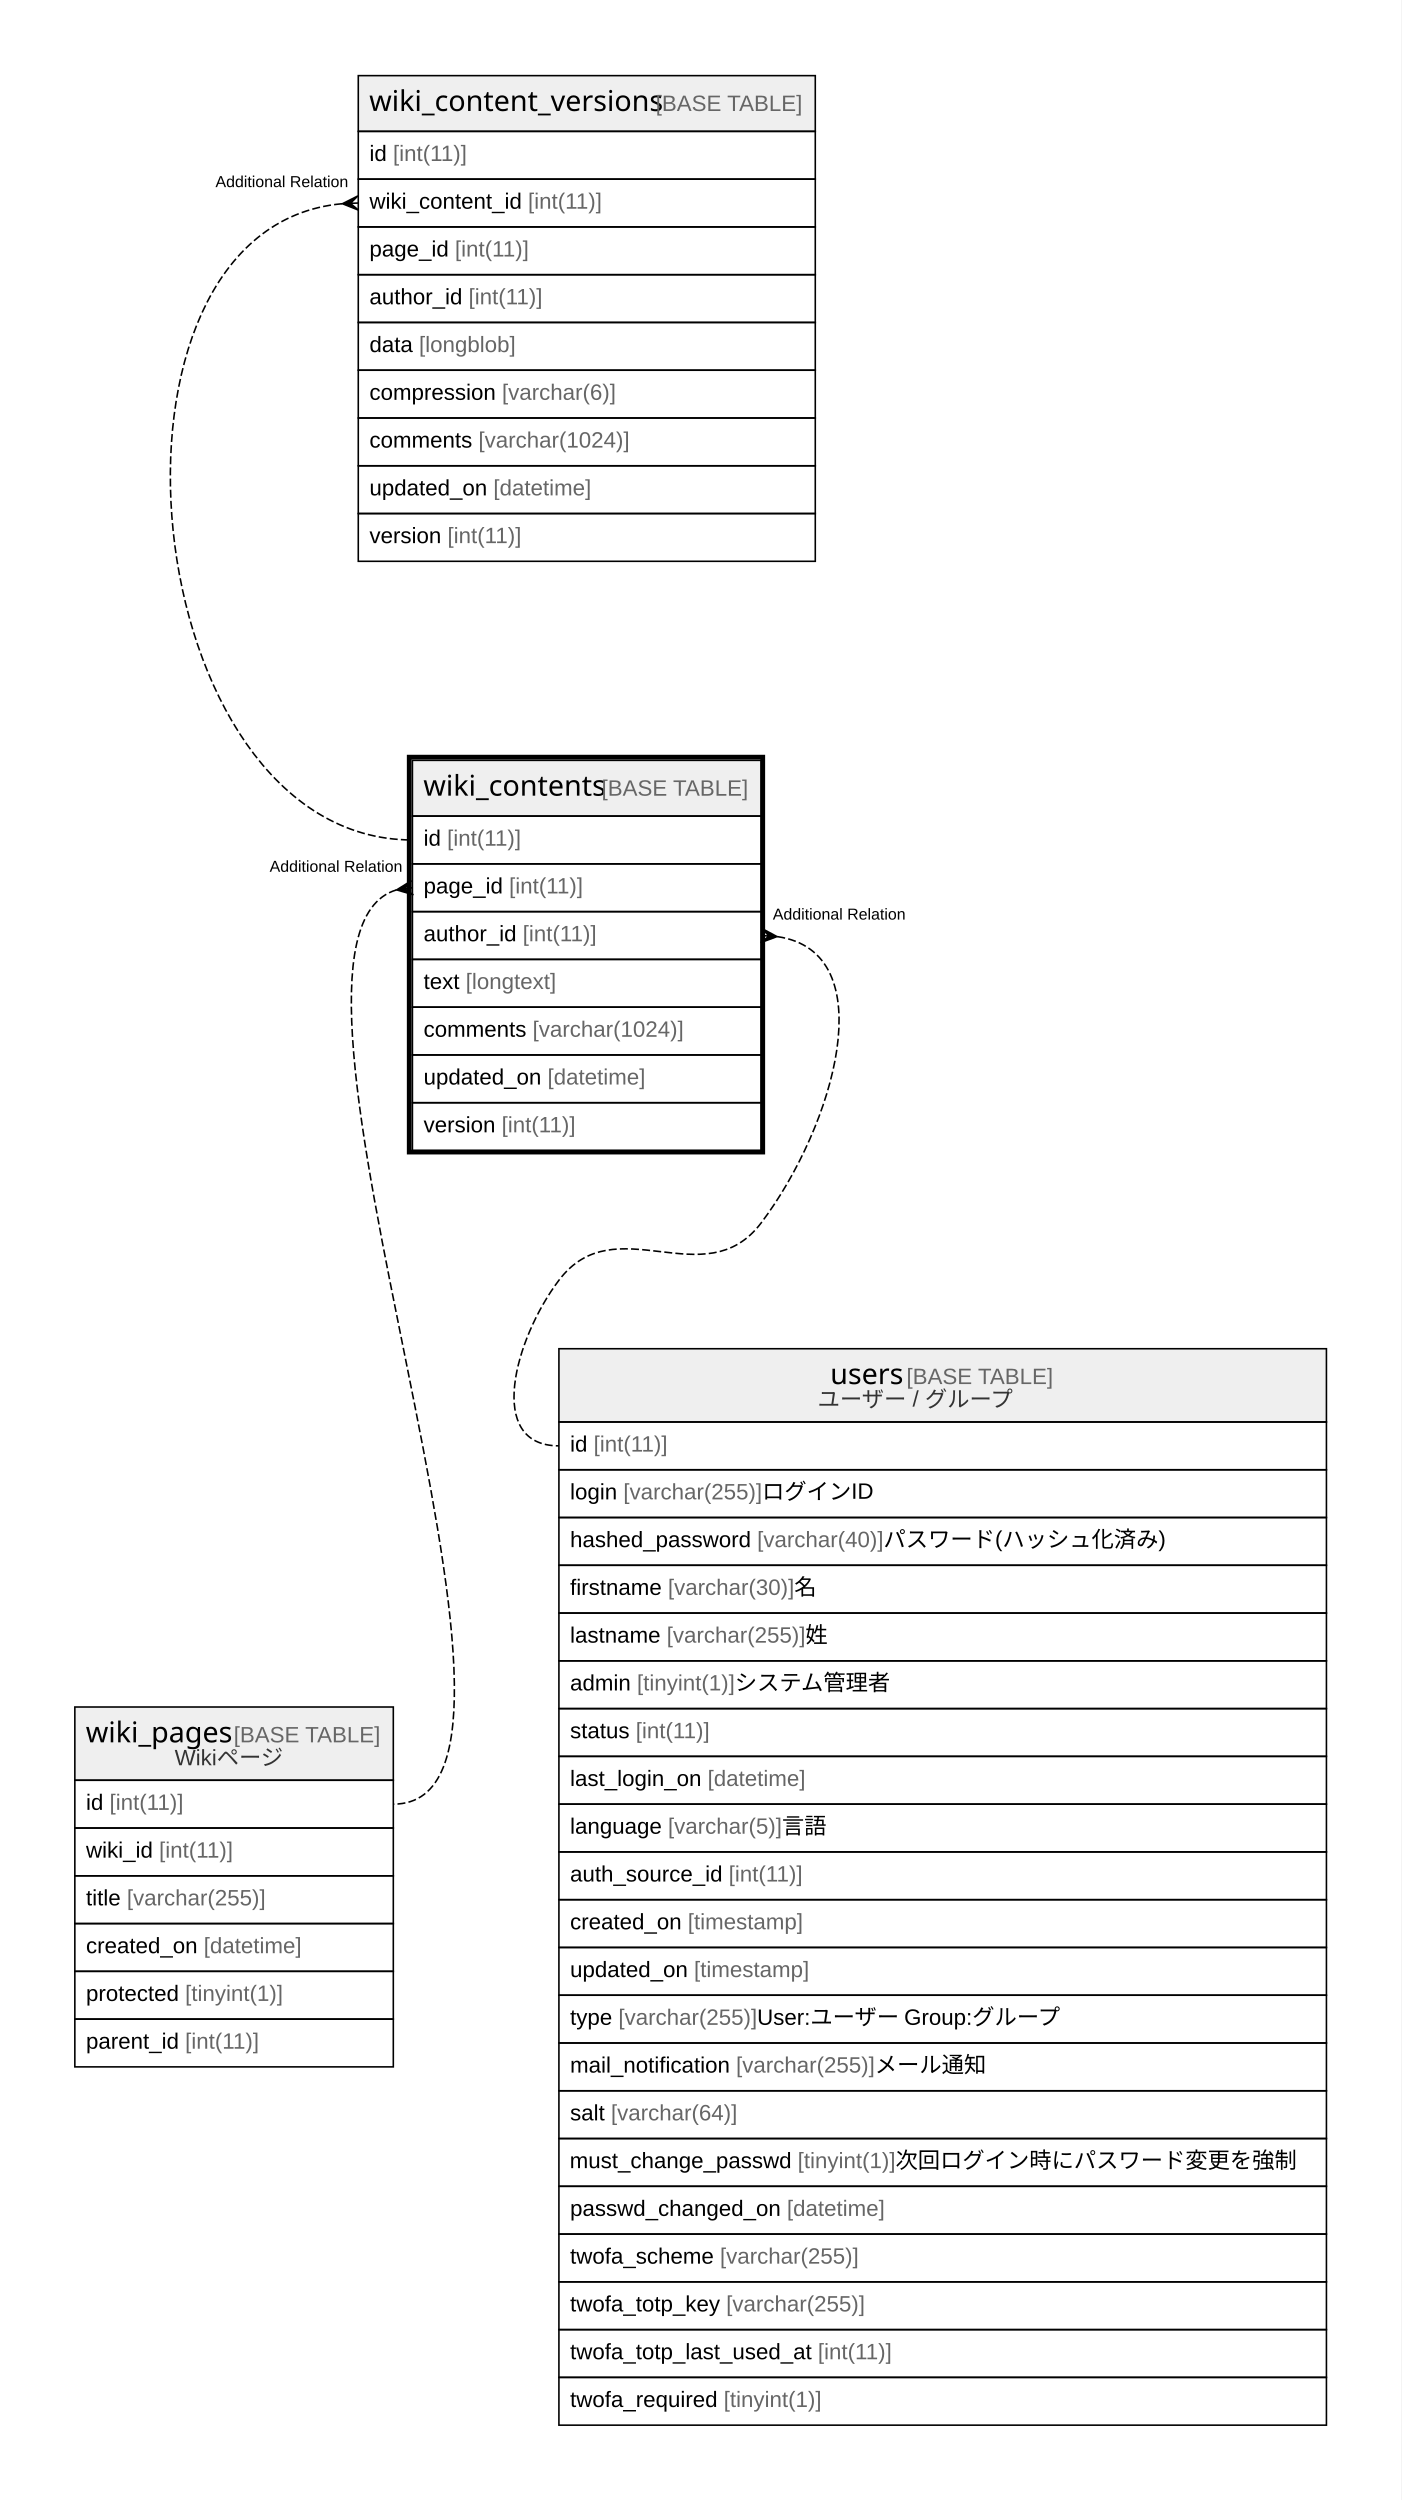
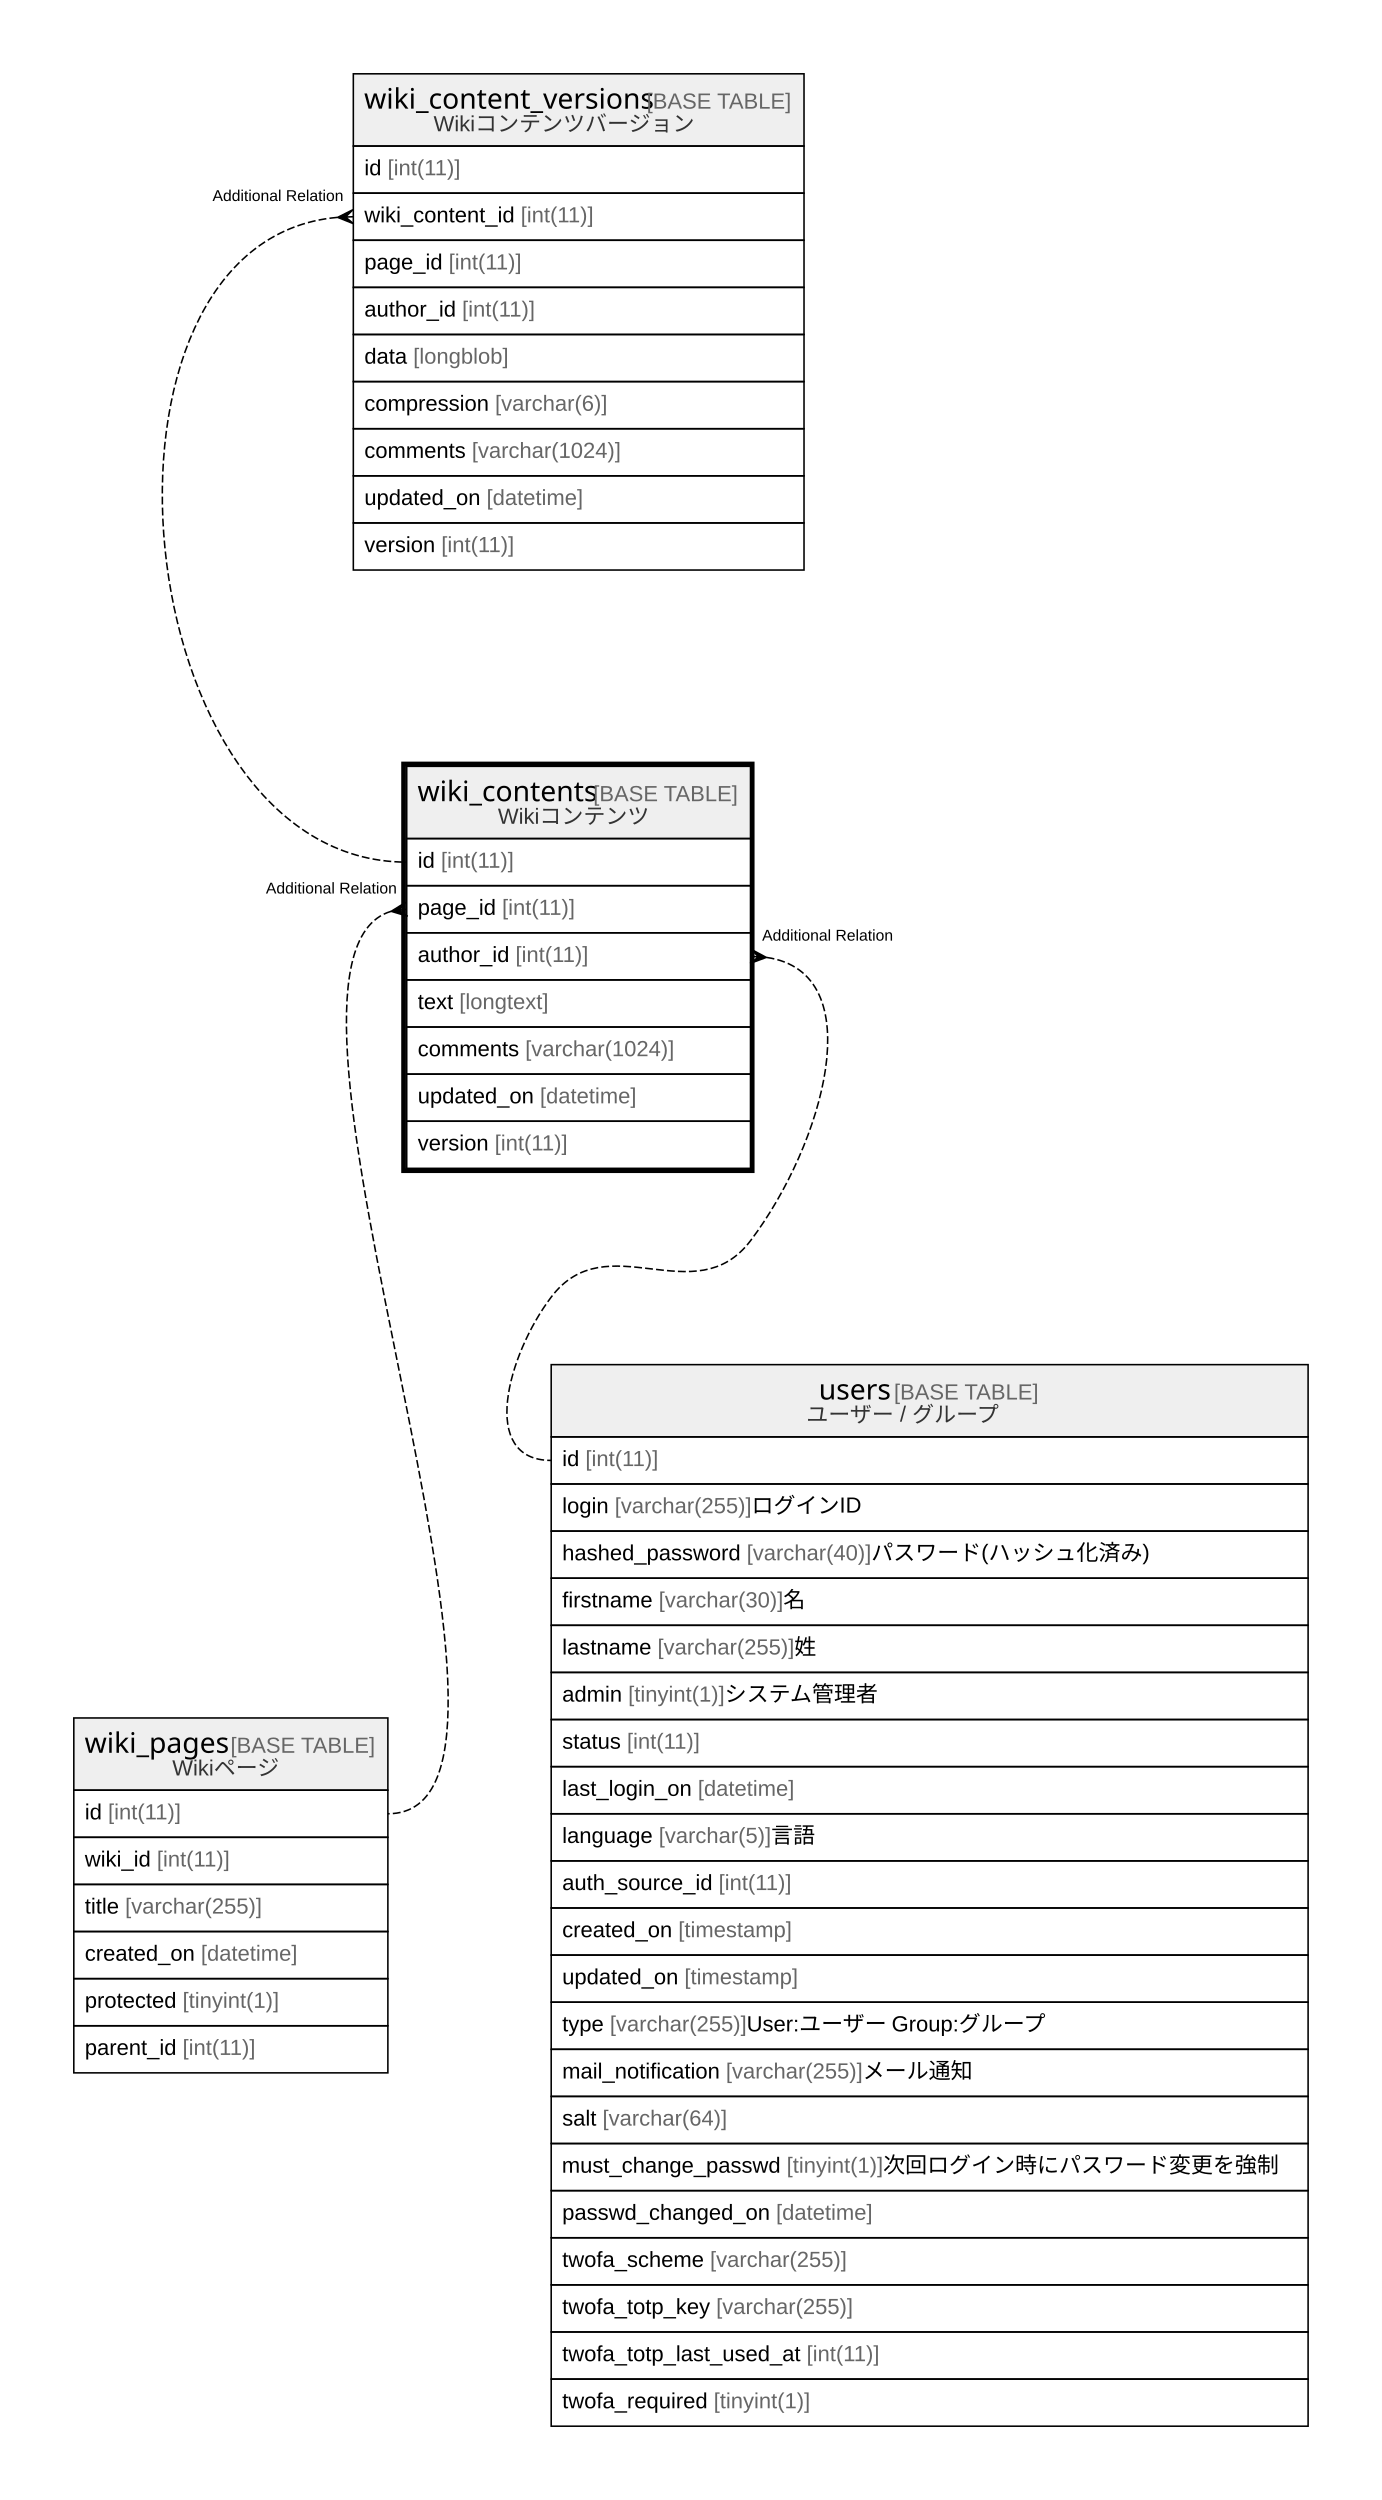
- <svg xmlns="http://www.w3.org/2000/svg" width="880pt" height="1570pt" viewBox="0.00 0.00 880.00 1570.00">
-   <g id="graph0" class="graph" transform="scale(1 1) rotate(0) translate(4 1566)">
-     <polygon fill="#ffffff" stroke="transparent" points="-4,4 -4,-1566 876,-1566 876,4 -4,4" />
+ <svg xmlns="http://www.w3.org/2000/svg" width="880pt" height="1592pt" viewBox="0.00 0.00 880.00 1592.00">
+   <g id="graph0" class="graph" transform="scale(1 1) rotate(0) translate(4 1588)">
+     <polygon fill="#ffffff" stroke="transparent" points="-4,4 -4,-1588 876,-1588 876,4 -4,4" />
    <g id="node1" class="node">
-       <polygon fill="#efefef" stroke="transparent" points="255,-1053.5 255,-1088.5 474,-1088.5 474,-1053.5 255,-1053.5" />
-       <polygon fill="none" stroke="#000000" points="255,-1053.5 255,-1088.5 474,-1088.5 474,-1053.5 255,-1053.5" />
-       <text text-anchor="start" x="261.864" y="-1066.3" font-family="Arial Bold" font-size="18.00" fill="#000000">wiki_contents</text>
-       <text text-anchor="start" x="369.882" y="-1066.3" font-family="Arial" font-size="14.00" fill="#000000"> </text>
-       <text text-anchor="start" x="373.773" y="-1066.3" font-family="Arial" font-size="14.00" fill="#666666">[BASE TABLE]</text>
-       <polygon fill="none" stroke="#000000" points="255,-1023.5 255,-1053.5 474,-1053.5 474,-1023.5 255,-1023.5" />
-       <text text-anchor="start" x="262" y="-1034.9" font-family="Arial" font-size="14.00" fill="#000000">id </text>
-       <text text-anchor="start" x="276.78" y="-1034.9" font-family="Arial" font-size="14.00" fill="#666666">[int(11)]</text>
-       <polygon fill="none" stroke="#000000" points="255,-993.5 255,-1023.5 474,-1023.5 474,-993.5 255,-993.5" />
-       <text text-anchor="start" x="262" y="-1004.9" font-family="Arial" font-size="14.00" fill="#000000">page_id </text>
-       <text text-anchor="start" x="315.693" y="-1004.9" font-family="Arial" font-size="14.00" fill="#666666">[int(11)]</text>
-       <polygon fill="none" stroke="#000000" points="255,-963.5 255,-993.5 474,-993.5 474,-963.5 255,-963.5" />
-       <text text-anchor="start" x="262" y="-974.9" font-family="Arial" font-size="14.00" fill="#000000">author_id </text>
-       <text text-anchor="start" x="324.244" y="-974.9" font-family="Arial" font-size="14.00" fill="#666666">[int(11)]</text>
-       <polygon fill="none" stroke="#000000" points="255,-933.5 255,-963.5 474,-963.5 474,-933.5 255,-933.5" />
-       <text text-anchor="start" x="262" y="-944.9" font-family="Arial" font-size="14.00" fill="#000000">text </text>
-       <text text-anchor="start" x="288.454" y="-944.9" font-family="Arial" font-size="14.00" fill="#666666">[longtext]</text>
-       <polygon fill="none" stroke="#000000" points="255,-903.5 255,-933.5 474,-933.5 474,-903.5 255,-903.5" />
-       <text text-anchor="start" x="262" y="-914.9" font-family="Arial" font-size="14.00" fill="#000000">comments </text>
-       <text text-anchor="start" x="330.45" y="-914.9" font-family="Arial" font-size="14.00" fill="#666666">[varchar(1024)]</text>
-       <polygon fill="none" stroke="#000000" points="255,-873.5 255,-903.5 474,-903.5 474,-873.5 255,-873.5" />
-       <text text-anchor="start" x="262" y="-884.9" font-family="Arial" font-size="14.00" fill="#000000">updated_on </text>
-       <text text-anchor="start" x="339.825" y="-884.9" font-family="Arial" font-size="14.00" fill="#666666">[datetime]</text>
-       <polygon fill="none" stroke="#000000" points="255,-843.5 255,-873.5 474,-873.5 474,-843.5 255,-843.5" />
-       <text text-anchor="start" x="262" y="-854.9" font-family="Arial" font-size="14.00" fill="#000000">version </text>
-       <text text-anchor="start" x="311.006" y="-854.9" font-family="Arial" font-size="14.00" fill="#666666">[int(11)]</text>
-       <polygon fill="none" stroke="#000000" stroke-width="3" points="253,-842.5 253,-1090.5 475,-1090.5 475,-842.5 253,-842.5" />
+       <polygon fill="#efefef" stroke="transparent" points="255,-1054 255,-1100 474,-1100 474,-1054 255,-1054" />
+       <polygon fill="none" stroke="#000000" points="255,-1054 255,-1100 474,-1100 474,-1054 255,-1054" />
+       <text text-anchor="start" x="261.864" y="-1077.8" font-family="Arial Bold" font-size="18.00" fill="#000000">wiki_contents</text>
+       <text text-anchor="start" x="369.882" y="-1077.8" font-family="Arial" font-size="14.00" fill="#000000"> </text>
+       <text text-anchor="start" x="373.773" y="-1077.8" font-family="Arial" font-size="14.00" fill="#666666">[BASE TABLE]</text>
+       <text text-anchor="start" x="313.049" y="-1063.4" font-family="Arial" font-size="14.00" fill="#333333">Wikiコンテンツ</text>
+       <polygon fill="none" stroke="#000000" points="255,-1024 255,-1054 474,-1054 474,-1024 255,-1024" />
+       <text text-anchor="start" x="262" y="-1035.4" font-family="Arial" font-size="14.00" fill="#000000">id </text>
+       <text text-anchor="start" x="276.78" y="-1035.4" font-family="Arial" font-size="14.00" fill="#666666">[int(11)]</text>
+       <polygon fill="none" stroke="#000000" points="255,-994 255,-1024 474,-1024 474,-994 255,-994" />
+       <text text-anchor="start" x="262" y="-1005.4" font-family="Arial" font-size="14.00" fill="#000000">page_id </text>
+       <text text-anchor="start" x="315.693" y="-1005.4" font-family="Arial" font-size="14.00" fill="#666666">[int(11)]</text>
+       <polygon fill="none" stroke="#000000" points="255,-964 255,-994 474,-994 474,-964 255,-964" />
+       <text text-anchor="start" x="262" y="-975.4" font-family="Arial" font-size="14.00" fill="#000000">author_id </text>
+       <text text-anchor="start" x="324.244" y="-975.4" font-family="Arial" font-size="14.00" fill="#666666">[int(11)]</text>
+       <polygon fill="none" stroke="#000000" points="255,-934 255,-964 474,-964 474,-934 255,-934" />
+       <text text-anchor="start" x="262" y="-945.4" font-family="Arial" font-size="14.00" fill="#000000">text </text>
+       <text text-anchor="start" x="288.454" y="-945.4" font-family="Arial" font-size="14.00" fill="#666666">[longtext]</text>
+       <polygon fill="none" stroke="#000000" points="255,-904 255,-934 474,-934 474,-904 255,-904" />
+       <text text-anchor="start" x="262" y="-915.4" font-family="Arial" font-size="14.00" fill="#000000">comments </text>
+       <text text-anchor="start" x="330.45" y="-915.4" font-family="Arial" font-size="14.00" fill="#666666">[varchar(1024)]</text>
+       <polygon fill="none" stroke="#000000" points="255,-874 255,-904 474,-904 474,-874 255,-874" />
+       <text text-anchor="start" x="262" y="-885.4" font-family="Arial" font-size="14.00" fill="#000000">updated_on </text>
+       <text text-anchor="start" x="339.825" y="-885.4" font-family="Arial" font-size="14.00" fill="#666666">[datetime]</text>
+       <polygon fill="none" stroke="#000000" points="255,-844 255,-874 474,-874 474,-844 255,-844" />
+       <text text-anchor="start" x="262" y="-855.4" font-family="Arial" font-size="14.00" fill="#000000">version </text>
+       <text text-anchor="start" x="311.006" y="-855.4" font-family="Arial" font-size="14.00" fill="#666666">[int(11)]</text>
+       <polygon fill="none" stroke="#000000" stroke-width="3" points="253,-842.5 253,-1101.5 475,-1101.5 475,-842.5 253,-842.5" />
    </g>
    <g id="node3" class="node">
      <polygon fill="#efefef" stroke="transparent" points="43,-448 43,-494 243,-494 243,-448 43,-448" />
      <polygon fill="none" stroke="#000000" points="43,-448 43,-494 243,-494 243,-448 43,-448" />
      <text text-anchor="start" x="49.866" y="-471.8" font-family="Arial Bold" font-size="18.00" fill="#000000">wiki_pages</text>
      <text text-anchor="start" x="138.88" y="-471.8" font-family="Arial" font-size="14.00" fill="#000000"> </text>
      <text text-anchor="start" x="142.77" y="-471.8" font-family="Arial" font-size="14.00" fill="#666666">[BASE TABLE]</text>
      <text text-anchor="start" x="105.684" y="-457.4" font-family="Arial" font-size="14.00" fill="#333333">Wikiページ</text>
      <polygon fill="none" stroke="#000000" points="43,-418 43,-448 243,-448 243,-418 43,-418" />
      <text text-anchor="start" x="50" y="-429.4" font-family="Arial" font-size="14.00" fill="#000000">id </text>
      <text text-anchor="start" x="64.78" y="-429.4" font-family="Arial" font-size="14.00" fill="#666666">[int(11)]</text>
      <polygon fill="none" stroke="#000000" points="43,-388 43,-418 243,-418 243,-388 43,-388" />
      <text text-anchor="start" x="50" y="-399.4" font-family="Arial" font-size="14.00" fill="#000000">wiki_id </text>
      <text text-anchor="start" x="95.882" y="-399.4" font-family="Arial" font-size="14.00" fill="#666666">[int(11)]</text>
      <polygon fill="none" stroke="#000000" points="43,-358 43,-388 243,-388 243,-358 43,-358" />
      <text text-anchor="start" x="50" y="-369.4" font-family="Arial" font-size="14.00" fill="#000000">title </text>
      <text text-anchor="start" x="75.668" y="-369.4" font-family="Arial" font-size="14.00" fill="#666666">[varchar(255)]</text>
      <polygon fill="none" stroke="#000000" points="43,-328 43,-358 243,-358 243,-328 43,-328" />
      <text text-anchor="start" x="50" y="-339.4" font-family="Arial" font-size="14.00" fill="#000000">created_on </text>
      <text text-anchor="start" x="123.92" y="-339.4" font-family="Arial" font-size="14.00" fill="#666666">[datetime]</text>
      <polygon fill="none" stroke="#000000" points="43,-298 43,-328 243,-328 243,-298 43,-298" />
      <text text-anchor="start" x="50" y="-309.4" font-family="Arial" font-size="14.00" fill="#000000">protected </text>
      <text text-anchor="start" x="112.245" y="-309.4" font-family="Arial" font-size="14.00" fill="#666666">[tinyint(1)]</text>
      <polygon fill="none" stroke="#000000" points="43,-268 43,-298 243,-298 243,-268 43,-268" />
      <text text-anchor="start" x="50" y="-279.4" font-family="Arial" font-size="14.00" fill="#000000">parent_id </text>
      <text text-anchor="start" x="112.244" y="-279.4" font-family="Arial" font-size="14.00" fill="#666666">[int(11)]</text>
    </g>
    <g id="edge2" class="edge">
-       <path fill="none" stroke="#000000" stroke-dasharray="5,2" d="M245.01,-1007.141C140.596,-976.365 367.294,-433 243,-433" />
-       <polygon fill="#000000" stroke="#000000" points="245.091,-1007.152 254.394,-1012.959 250.046,-1007.826 255,-1008.5 255,-1008.5 255,-1008.5 250.046,-1007.826 255.606,-1004.041 245.091,-1007.152 245.091,-1007.152" />
-       <text text-anchor="start" x="165.325" y="-1018.5" font-family="Arial" font-size="10.00" fill="#000000">Additional Relation</text>
+       <path fill="none" stroke="#000000" stroke-dasharray="5,2" d="M245.001,-1007.64C140.497,-976.837 367.402,-433 243,-433" />
+       <polygon fill="#000000" stroke="#000000" points="245.091,-1007.652 254.394,-1013.459 250.046,-1008.326 255,-1009 255,-1009 255,-1009 250.046,-1008.326 255.606,-1004.541 245.091,-1007.652 245.091,-1007.652" />
+       <text text-anchor="start" x="165.325" y="-1019" font-family="Arial" font-size="10.00" fill="#000000">Additional Relation</text>
    </g>
    <g id="node4" class="node">
      <polygon fill="#efefef" stroke="transparent" points="347,-673 347,-719 829,-719 829,-673 347,-673" />
      <polygon fill="none" stroke="#000000" points="347,-673 347,-719 829,-719 829,-673 347,-673" />
      <text text-anchor="start" x="517.371" y="-696.8" font-family="Arial Bold" font-size="18.00" fill="#000000">users</text>
      <text text-anchor="start" x="561.375" y="-696.8" font-family="Arial" font-size="14.00" fill="#000000"> </text>
      <text text-anchor="start" x="565.266" y="-696.8" font-family="Arial" font-size="14.00" fill="#666666">[BASE TABLE]</text>
      <text text-anchor="start" x="509.456" y="-682.4" font-family="Arial" font-size="14.00" fill="#333333">ユーザー / グループ</text>
      <polygon fill="none" stroke="#000000" points="347,-643 347,-673 829,-673 829,-643 347,-643" />
      <text text-anchor="start" x="354" y="-654.4" font-family="Arial" font-size="14.00" fill="#000000">id </text>
      <text text-anchor="start" x="368.78" y="-654.4" font-family="Arial" font-size="14.00" fill="#666666">[int(11)]</text>
      <polygon fill="none" stroke="#000000" points="347,-613 347,-643 829,-643 829,-613 347,-613" />
      <text text-anchor="start" x="354" y="-624.4" font-family="Arial" font-size="14.00" fill="#000000">login </text>
      <text text-anchor="start" x="387.452" y="-624.4" font-family="Arial" font-size="14.00" fill="#666666">[varchar(255)]</text>
      <text text-anchor="start" x="474.571" y="-624.4" font-family="Arial" font-size="14.00" fill="#000000"> ログインID</text>
      <polygon fill="none" stroke="#000000" points="347,-583 347,-613 829,-613 829,-583 347,-583" />
      <text text-anchor="start" x="354" y="-594.4" font-family="Arial" font-size="14.00" fill="#000000">hashed_password </text>
      <text text-anchor="start" x="471.484" y="-594.4" font-family="Arial" font-size="14.00" fill="#666666">[varchar(40)]</text>
      <text text-anchor="start" x="550.82" y="-594.4" font-family="Arial" font-size="14.00" fill="#000000"> パスワード(ハッシュ化済み)</text>
      <polygon fill="none" stroke="#000000" points="347,-553 347,-583 829,-583 829,-553 347,-553" />
      <text text-anchor="start" x="354" y="-564.4" font-family="Arial" font-size="14.00" fill="#000000">firstname </text>
      <text text-anchor="start" x="415.447" y="-564.4" font-family="Arial" font-size="14.00" fill="#666666">[varchar(30)]</text>
      <text text-anchor="start" x="494.784" y="-564.4" font-family="Arial" font-size="14.00" fill="#000000"> 名</text>
      <polygon fill="none" stroke="#000000" points="347,-523 347,-553 829,-553 829,-523 347,-523" />
      <text text-anchor="start" x="354" y="-534.4" font-family="Arial" font-size="14.00" fill="#000000">lastname </text>
      <text text-anchor="start" x="414.679" y="-534.4" font-family="Arial" font-size="14.00" fill="#666666">[varchar(255)]</text>
      <text text-anchor="start" x="501.798" y="-534.4" font-family="Arial" font-size="14.00" fill="#000000"> 姓</text>
      <polygon fill="none" stroke="#000000" points="347,-493 347,-523 829,-523 829,-493 347,-493" />
      <text text-anchor="start" x="354" y="-504.4" font-family="Arial" font-size="14.00" fill="#000000">admin </text>
      <text text-anchor="start" x="396.006" y="-504.4" font-family="Arial" font-size="14.00" fill="#666666">[tinyint(1)]</text>
      <text text-anchor="start" x="457.45" y="-504.4" font-family="Arial" font-size="14.00" fill="#000000"> システム管理者</text>
      <polygon fill="none" stroke="#000000" points="347,-463 347,-493 829,-493 829,-463 347,-463" />
      <text text-anchor="start" x="354" y="-474.4" font-family="Arial" font-size="14.00" fill="#000000">status </text>
      <text text-anchor="start" x="395.237" y="-474.4" font-family="Arial" font-size="14.00" fill="#666666">[int(11)]</text>
      <polygon fill="none" stroke="#000000" points="347,-433 347,-463 829,-463 829,-433 347,-433" />
      <text text-anchor="start" x="354" y="-444.4" font-family="Arial" font-size="14.00" fill="#000000">last_login_on </text>
      <text text-anchor="start" x="440.362" y="-444.4" font-family="Arial" font-size="14.00" fill="#666666">[datetime]</text>
      <polygon fill="none" stroke="#000000" points="347,-403 347,-433 829,-433 829,-403 347,-403" />
      <text text-anchor="start" x="354" y="-414.4" font-family="Arial" font-size="14.00" fill="#000000">language </text>
      <text text-anchor="start" x="415.475" y="-414.4" font-family="Arial" font-size="14.00" fill="#666666">[varchar(5)]</text>
      <text text-anchor="start" x="487.029" y="-414.4" font-family="Arial" font-size="14.00" fill="#000000"> 言語</text>
      <polygon fill="none" stroke="#000000" points="347,-373 347,-403 829,-403 829,-373 347,-373" />
      <text text-anchor="start" x="354" y="-384.4" font-family="Arial" font-size="14.00" fill="#000000">auth_source_id </text>
      <text text-anchor="start" x="453.592" y="-384.4" font-family="Arial" font-size="14.00" fill="#666666">[int(11)]</text>
      <polygon fill="none" stroke="#000000" points="347,-343 347,-373 829,-373 829,-343 347,-343" />
      <text text-anchor="start" x="354" y="-354.4" font-family="Arial" font-size="14.00" fill="#000000">created_on </text>
      <text text-anchor="start" x="427.92" y="-354.4" font-family="Arial" font-size="14.00" fill="#666666">[timestamp]</text>
      <polygon fill="none" stroke="#000000" points="347,-313 347,-343 829,-343 829,-313 347,-313" />
      <text text-anchor="start" x="354" y="-324.4" font-family="Arial" font-size="14.00" fill="#000000">updated_on </text>
      <text text-anchor="start" x="431.825" y="-324.4" font-family="Arial" font-size="14.00" fill="#666666">[timestamp]</text>
      <polygon fill="none" stroke="#000000" points="347,-283 347,-313 829,-313 829,-283 347,-283" />
      <text text-anchor="start" x="354" y="-294.4" font-family="Arial" font-size="14.00" fill="#000000">type </text>
      <text text-anchor="start" x="384.346" y="-294.4" font-family="Arial" font-size="14.00" fill="#666666">[varchar(255)]</text>
      <text text-anchor="start" x="471.466" y="-294.4" font-family="Arial" font-size="14.00" fill="#000000"> User:ユーザー Group:グループ </text>
      <polygon fill="none" stroke="#000000" points="347,-253 347,-283 829,-283 829,-253 347,-253" />
      <text text-anchor="start" x="354" y="-264.4" font-family="Arial" font-size="14.00" fill="#000000">mail_notification </text>
      <text text-anchor="start" x="458.234" y="-264.4" font-family="Arial" font-size="14.00" fill="#666666">[varchar(255)]</text>
      <text text-anchor="start" x="545.353" y="-264.4" font-family="Arial" font-size="14.00" fill="#000000"> メール通知</text>
      <polygon fill="none" stroke="#000000" points="347,-223 347,-253 829,-253 829,-223 347,-223" />
      <text text-anchor="start" x="354" y="-234.4" font-family="Arial" font-size="14.00" fill="#000000">salt </text>
      <text text-anchor="start" x="379.67" y="-234.4" font-family="Arial" font-size="14.00" fill="#666666">[varchar(64)]</text>
      <polygon fill="none" stroke="#000000" points="347,-193 347,-223 829,-223 829,-193 347,-193" />
      <text text-anchor="start" x="353.765" y="-204.4" font-family="Arial" font-size="14.00" fill="#000000">must_change_passwd </text>
      <text text-anchor="start" x="496.922" y="-204.4" font-family="Arial" font-size="14.00" fill="#666666">[tinyint(1)]</text>
      <text text-anchor="start" x="558.366" y="-204.4" font-family="Arial" font-size="14.00" fill="#000000"> 次回ログイン時にパスワード変更を強制</text>
      <polygon fill="none" stroke="#000000" points="347,-163 347,-193 829,-193 829,-163 347,-163" />
      <text text-anchor="start" x="354" y="-174.4" font-family="Arial" font-size="14.00" fill="#000000">passwd_changed_on </text>
      <text text-anchor="start" x="490.171" y="-174.4" font-family="Arial" font-size="14.00" fill="#666666">[datetime]</text>
      <polygon fill="none" stroke="#000000" points="347,-133 347,-163 829,-163 829,-133 347,-133" />
      <text text-anchor="start" x="354" y="-144.4" font-family="Arial" font-size="14.00" fill="#000000">twofa_scheme </text>
      <text text-anchor="start" x="448.135" y="-144.4" font-family="Arial" font-size="14.00" fill="#666666">[varchar(255)]</text>
      <polygon fill="none" stroke="#000000" points="347,-103 347,-133 829,-133 829,-103 347,-103" />
      <text text-anchor="start" x="354" y="-114.4" font-family="Arial" font-size="14.00" fill="#000000">twofa_totp_key </text>
      <text text-anchor="start" x="452.038" y="-114.4" font-family="Arial" font-size="14.00" fill="#666666">[varchar(255)]</text>
      <polygon fill="none" stroke="#000000" points="347,-73 347,-103 829,-103 829,-73 347,-73" />
      <text text-anchor="start" x="354" y="-84.4" font-family="Arial" font-size="14.00" fill="#000000">twofa_totp_last_used_at </text>
      <text text-anchor="start" x="509.621" y="-84.4" font-family="Arial" font-size="14.00" fill="#666666">[int(11)]</text>
      <polygon fill="none" stroke="#000000" points="347,-43 347,-73 829,-73 829,-43 347,-43" />
      <text text-anchor="start" x="354" y="-54.4" font-family="Arial" font-size="14.00" fill="#000000">twofa_required </text>
      <text text-anchor="start" x="450.467" y="-54.4" font-family="Arial" font-size="14.00" fill="#666666">[tinyint(1)]</text>
    </g>
    <g id="edge3" class="edge">
-       <path fill="none" stroke="#000000" stroke-dasharray="5,2" d="M484.141,-977.81C551.328,-968.139 520.203,-859.12 474,-798 438.622,-751.199 382.378,-808.801 347,-762 319.127,-725.128 300.778,-658 347,-658" />
-       <polygon fill="#000000" stroke="#000000" points="483.977,-977.821 473.695,-974.01 478.988,-978.161 474,-978.5 474,-978.5 474,-978.5 478.988,-978.161 474.305,-982.99 483.977,-977.821 483.977,-977.821" />
-       <text text-anchor="start" x="481.325" y="-988.5" font-family="Arial" font-size="10.00" fill="#000000">Additional Relation</text>
+       <path fill="none" stroke="#000000" stroke-dasharray="5,2" d="M484.17,-978.308C551.542,-968.61 520.331,-859.289 474,-798 438.622,-751.199 382.378,-808.801 347,-762 319.127,-725.128 300.778,-658 347,-658" />
+       <polygon fill="#000000" stroke="#000000" points="483.977,-978.321 473.695,-974.51 478.988,-978.661 474,-979 474,-979 474,-979 478.988,-978.661 474.305,-983.49 483.977,-978.321 483.977,-978.321" />
+       <text text-anchor="start" x="481.325" y="-989" font-family="Arial" font-size="10.00" fill="#000000">Additional Relation</text>
    </g>
    <g id="node2" class="node">
-       <polygon fill="#efefef" stroke="transparent" points="221,-1483.5 221,-1518.5 508,-1518.5 508,-1483.5 221,-1483.5" />
-       <polygon fill="none" stroke="#000000" points="221,-1483.5 221,-1518.5 508,-1518.5 508,-1483.5 221,-1483.5" />
-       <text text-anchor="start" x="227.858" y="-1496.3" font-family="Arial Bold" font-size="18.00" fill="#000000">wiki_content_versions</text>
-       <text text-anchor="start" x="403.888" y="-1496.3" font-family="Arial" font-size="14.00" fill="#000000"> </text>
-       <text text-anchor="start" x="407.778" y="-1496.3" font-family="Arial" font-size="14.00" fill="#666666">[BASE TABLE]</text>
-       <polygon fill="none" stroke="#000000" points="221,-1453.5 221,-1483.5 508,-1483.5 508,-1453.5 221,-1453.5" />
-       <text text-anchor="start" x="228" y="-1464.9" font-family="Arial" font-size="14.00" fill="#000000">id </text>
-       <text text-anchor="start" x="242.78" y="-1464.9" font-family="Arial" font-size="14.00" fill="#666666">[int(11)]</text>
-       <polygon fill="none" stroke="#000000" points="221,-1423.5 221,-1453.5 508,-1453.5 508,-1423.5 221,-1423.5" />
-       <text text-anchor="start" x="228" y="-1434.9" font-family="Arial" font-size="14.00" fill="#000000">wiki_content_id </text>
-       <text text-anchor="start" x="327.576" y="-1434.9" font-family="Arial" font-size="14.00" fill="#666666">[int(11)]</text>
-       <polygon fill="none" stroke="#000000" points="221,-1393.5 221,-1423.5 508,-1423.5 508,-1393.5 221,-1393.5" />
-       <text text-anchor="start" x="228" y="-1404.9" font-family="Arial" font-size="14.00" fill="#000000">page_id </text>
-       <text text-anchor="start" x="281.693" y="-1404.9" font-family="Arial" font-size="14.00" fill="#666666">[int(11)]</text>
-       <polygon fill="none" stroke="#000000" points="221,-1363.5 221,-1393.5 508,-1393.5 508,-1363.5 221,-1363.5" />
-       <text text-anchor="start" x="228" y="-1374.9" font-family="Arial" font-size="14.00" fill="#000000">author_id </text>
-       <text text-anchor="start" x="290.244" y="-1374.9" font-family="Arial" font-size="14.00" fill="#666666">[int(11)]</text>
-       <polygon fill="none" stroke="#000000" points="221,-1333.5 221,-1363.5 508,-1363.5 508,-1333.5 221,-1333.5" />
-       <text text-anchor="start" x="228" y="-1344.9" font-family="Arial" font-size="14.00" fill="#000000">data </text>
-       <text text-anchor="start" x="259.129" y="-1344.9" font-family="Arial" font-size="14.00" fill="#666666">[longblob]</text>
-       <polygon fill="none" stroke="#000000" points="221,-1303.5 221,-1333.5 508,-1333.5 508,-1303.5 221,-1303.5" />
-       <text text-anchor="start" x="228" y="-1314.9" font-family="Arial" font-size="14.00" fill="#000000">compression </text>
-       <text text-anchor="start" x="311.231" y="-1314.9" font-family="Arial" font-size="14.00" fill="#666666">[varchar(6)]</text>
-       <polygon fill="none" stroke="#000000" points="221,-1273.5 221,-1303.5 508,-1303.5 508,-1273.5 221,-1273.5" />
-       <text text-anchor="start" x="228" y="-1284.9" font-family="Arial" font-size="14.00" fill="#000000">comments </text>
-       <text text-anchor="start" x="296.45" y="-1284.9" font-family="Arial" font-size="14.00" fill="#666666">[varchar(1024)]</text>
-       <polygon fill="none" stroke="#000000" points="221,-1243.5 221,-1273.5 508,-1273.5 508,-1243.5 221,-1243.5" />
-       <text text-anchor="start" x="228" y="-1254.9" font-family="Arial" font-size="14.00" fill="#000000">updated_on </text>
-       <text text-anchor="start" x="305.825" y="-1254.9" font-family="Arial" font-size="14.00" fill="#666666">[datetime]</text>
-       <polygon fill="none" stroke="#000000" points="221,-1213.5 221,-1243.5 508,-1243.5 508,-1213.5 221,-1213.5" />
-       <text text-anchor="start" x="228" y="-1224.9" font-family="Arial" font-size="14.00" fill="#000000">version </text>
-       <text text-anchor="start" x="277.006" y="-1224.9" font-family="Arial" font-size="14.00" fill="#666666">[int(11)]</text>
+       <polygon fill="#efefef" stroke="transparent" points="221,-1495 221,-1541 508,-1541 508,-1495 221,-1495" />
+       <polygon fill="none" stroke="#000000" points="221,-1495 221,-1541 508,-1541 508,-1495 221,-1495" />
+       <text text-anchor="start" x="227.858" y="-1518.8" font-family="Arial Bold" font-size="18.00" fill="#000000">wiki_content_versions</text>
+       <text text-anchor="start" x="403.888" y="-1518.8" font-family="Arial" font-size="14.00" fill="#000000"> </text>
+       <text text-anchor="start" x="407.778" y="-1518.8" font-family="Arial" font-size="14.00" fill="#666666">[BASE TABLE]</text>
+       <text text-anchor="start" x="272.094" y="-1504.4" font-family="Arial" font-size="14.00" fill="#333333">Wikiコンテンツバージョン</text>
+       <polygon fill="none" stroke="#000000" points="221,-1465 221,-1495 508,-1495 508,-1465 221,-1465" />
+       <text text-anchor="start" x="228" y="-1476.4" font-family="Arial" font-size="14.00" fill="#000000">id </text>
+       <text text-anchor="start" x="242.78" y="-1476.4" font-family="Arial" font-size="14.00" fill="#666666">[int(11)]</text>
+       <polygon fill="none" stroke="#000000" points="221,-1435 221,-1465 508,-1465 508,-1435 221,-1435" />
+       <text text-anchor="start" x="228" y="-1446.4" font-family="Arial" font-size="14.00" fill="#000000">wiki_content_id </text>
+       <text text-anchor="start" x="327.576" y="-1446.4" font-family="Arial" font-size="14.00" fill="#666666">[int(11)]</text>
+       <polygon fill="none" stroke="#000000" points="221,-1405 221,-1435 508,-1435 508,-1405 221,-1405" />
+       <text text-anchor="start" x="228" y="-1416.4" font-family="Arial" font-size="14.00" fill="#000000">page_id </text>
+       <text text-anchor="start" x="281.693" y="-1416.4" font-family="Arial" font-size="14.00" fill="#666666">[int(11)]</text>
+       <polygon fill="none" stroke="#000000" points="221,-1375 221,-1405 508,-1405 508,-1375 221,-1375" />
+       <text text-anchor="start" x="228" y="-1386.4" font-family="Arial" font-size="14.00" fill="#000000">author_id </text>
+       <text text-anchor="start" x="290.244" y="-1386.4" font-family="Arial" font-size="14.00" fill="#666666">[int(11)]</text>
+       <polygon fill="none" stroke="#000000" points="221,-1345 221,-1375 508,-1375 508,-1345 221,-1345" />
+       <text text-anchor="start" x="228" y="-1356.4" font-family="Arial" font-size="14.00" fill="#000000">data </text>
+       <text text-anchor="start" x="259.129" y="-1356.4" font-family="Arial" font-size="14.00" fill="#666666">[longblob]</text>
+       <polygon fill="none" stroke="#000000" points="221,-1315 221,-1345 508,-1345 508,-1315 221,-1315" />
+       <text text-anchor="start" x="228" y="-1326.4" font-family="Arial" font-size="14.00" fill="#000000">compression </text>
+       <text text-anchor="start" x="311.231" y="-1326.4" font-family="Arial" font-size="14.00" fill="#666666">[varchar(6)]</text>
+       <polygon fill="none" stroke="#000000" points="221,-1285 221,-1315 508,-1315 508,-1285 221,-1285" />
+       <text text-anchor="start" x="228" y="-1296.4" font-family="Arial" font-size="14.00" fill="#000000">comments </text>
+       <text text-anchor="start" x="296.45" y="-1296.4" font-family="Arial" font-size="14.00" fill="#666666">[varchar(1024)]</text>
+       <polygon fill="none" stroke="#000000" points="221,-1255 221,-1285 508,-1285 508,-1255 221,-1255" />
+       <text text-anchor="start" x="228" y="-1266.4" font-family="Arial" font-size="14.00" fill="#000000">updated_on </text>
+       <text text-anchor="start" x="305.825" y="-1266.4" font-family="Arial" font-size="14.00" fill="#666666">[datetime]</text>
+       <polygon fill="none" stroke="#000000" points="221,-1225 221,-1255 508,-1255 508,-1225 221,-1225" />
+       <text text-anchor="start" x="228" y="-1236.4" font-family="Arial" font-size="14.00" fill="#000000">version </text>
+       <text text-anchor="start" x="277.006" y="-1236.4" font-family="Arial" font-size="14.00" fill="#666666">[int(11)]</text>
    </g>
    <g id="edge1" class="edge">
-       <path fill="none" stroke="#000000" stroke-dasharray="5,2" d="M210.788,-1438.048C43.964,-1423.028 80.066,-1038.5 255,-1038.5" />
-       <polygon fill="#000000" stroke="#000000" points="211.01,-1438.058 220.801,-1442.996 216.005,-1438.279 221,-1438.5 221,-1438.5 221,-1438.5 216.005,-1438.279 221.199,-1434.004 211.01,-1438.058 211.01,-1438.058" />
-       <text text-anchor="start" x="131.325" y="-1448.5" font-family="Arial" font-size="10.00" fill="#000000">Additional Relation</text>
+       <path fill="none" stroke="#000000" stroke-dasharray="5,2" d="M210.765,-1449.559C39.058,-1434.496 75.2,-1039 255,-1039" />
+       <polygon fill="#000000" stroke="#000000" points="211.009,-1449.569 220.806,-1454.496 216.005,-1449.784 221,-1450 221,-1450 221,-1450 216.005,-1449.784 221.194,-1445.504 211.009,-1449.569 211.009,-1449.569" />
+       <text text-anchor="start" x="131.325" y="-1460" font-family="Arial" font-size="10.00" fill="#000000">Additional Relation</text>
    </g>
  </g>
</svg>
